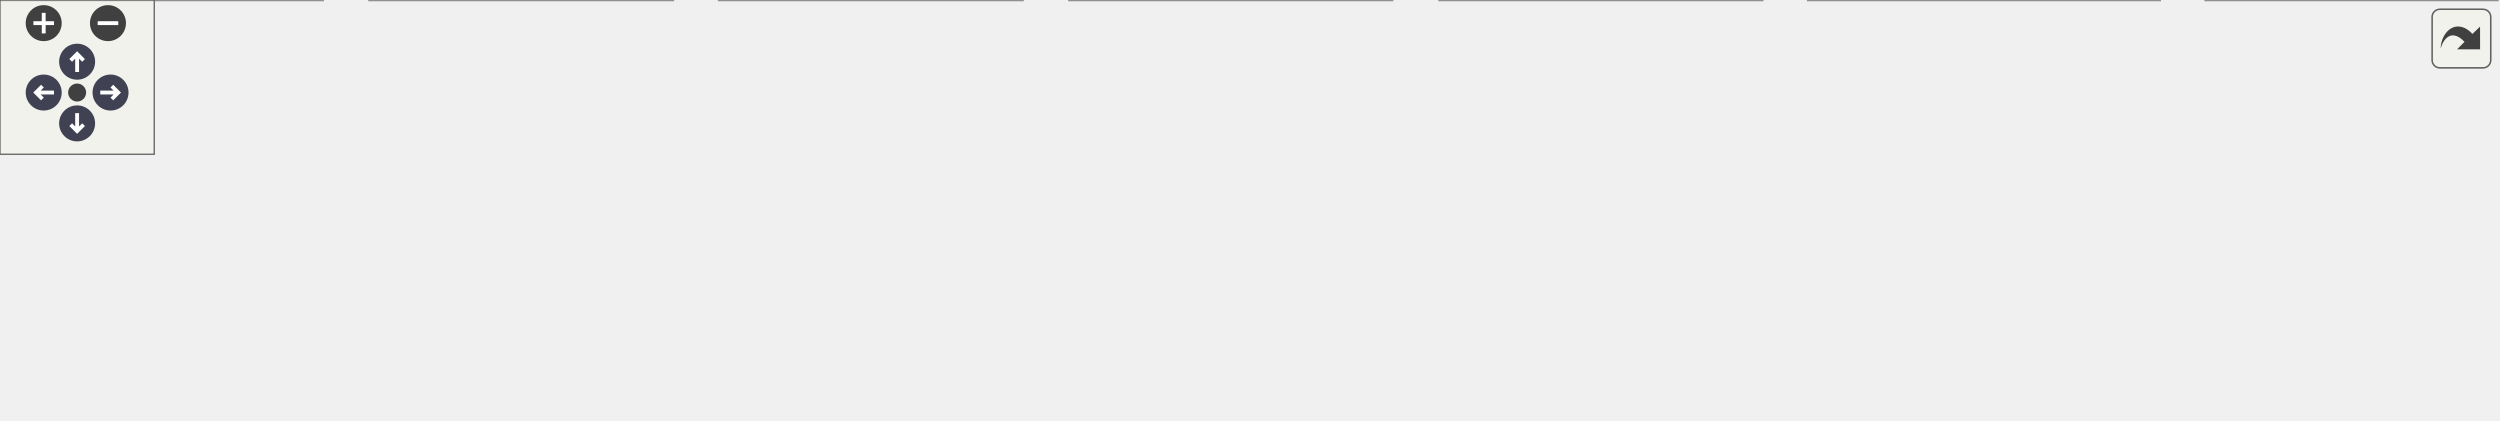
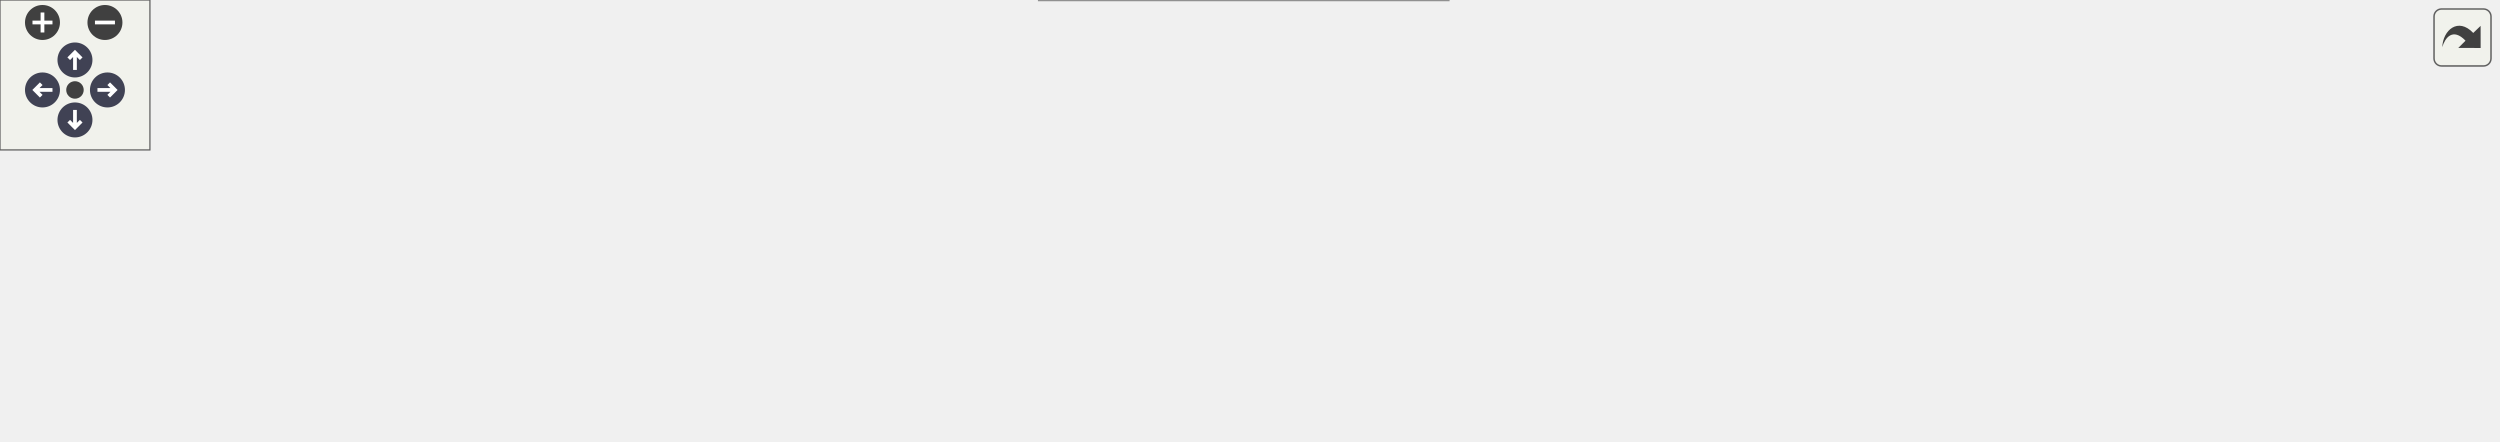
<svg xmlns="http://www.w3.org/2000/svg" xmlns:xlink="http://www.w3.org/1999/xlink" id="main" version="1.1" xml:space="preserve">
  <style type="text/css">
.node, .edge {opacity: 0.7;}
.node.selected, .edge.selected {opacity: 1;}
.edge:hover path { stroke: red; }
.edge:hover polygon { stroke: red; fill: red; }
</style>
  <defs>
    <circle id="rim" cx="0" cy="0" r="7" />
    <circle id="rim2" cx="0" cy="0" r="3.5" />
    <g id="zoomPlus">
      <use xlink:href="#rim" fill="#404040">
        <set attributeName="fill" to="#808080" begin="zoomplus.mouseover" end="zoomplus.mouseout" />
      </use>
      <path d="M-4,0h8M0,-4v8" fill="none" stroke="white" stroke-width="1.5" pointer-events="none" />
    </g>
    <g id="zoomMin">
      <use xlink:href="#rim" fill="#404040">
        <set attributeName="fill" to="#808080" begin="zoomminus.mouseover" end="zoomminus.mouseout" />
      </use>
      <path d="M-4,0h8" fill="none" stroke="white" stroke-width="1.5" pointer-events="none" />
    </g>
    <g id="arrowUp" transform="translate(30 24)">
      <use xlink:href="#rim" />
      <path pointer-events="none" fill="none" stroke="white" stroke-width="1.5" d="M0,-3.0v7 M-2.5,-0.5L0,-3.0L2.5,-0.5" />
    </g>
    <g id="arrowRight" transform="rotate(90) translate(36 -43)">
      <use xlink:href="#rim" />
      <path pointer-events="none" fill="none" stroke="white" stroke-width="1.5" d="M0,-3.0v7 M-2.5,-0.5L0,-3.0L2.5,-0.5" />
    </g>
    <g id="arrowDown" transform="rotate(180) translate(-30 -48)">
      <use xlink:href="#rim" />
      <path pointer-events="none" fill="none" stroke="white" stroke-width="1.5" d="M0,-3.0v7 M-2.5,-0.5L0,-3.0L2.5,-0.5" />
    </g>
    <g id="arrowLeft" transform="rotate(270) translate(-36 17)">
      <use xlink:href="#rim" />
      <path pointer-events="none" fill="none" stroke="white" stroke-width="1.5" d="M0,-3.0v7 M-2.5,-0.5L0,-3.0L2.5,-0.5" />
    </g>
    <g id="resetDef">
      <use xlink:href="#rim2" fill="#404040">
        <set attributeName="fill" to="#808080" begin="reset.mouseover" end="reset.mouseout" />
      </use>
    </g>
  </defs>
  <svg id="graph" class="graph">
    <g id="viewport">
      <g id="Node000001" class="node">
        <g id="a_Node000001">
          <a xlink:title=" ">
-             <polygon fill="#999999" stroke="#666666" points="535.5,-103 422,-103 422,-69.5 535.5,-69.5 535.5,-103" />
-             <text xml:space="preserve" text-anchor="start" x="430" y="-89.5" font-family="Helvetica,sans-Serif" font-size="10.00">source/task_helpers</text>
-             <text xml:space="preserve" text-anchor="middle" x="478.75" y="-76.75" font-family="Helvetica,sans-Serif" font-size="10.00">/cmd_dispatch.h</text>
+             <polygon fill="#999999" stroke="#666666" points="554.5,-115.75 441,-115.75 441,-82.25 554.5,-82.25 554.5,-115.75" />
+             <text xml:space="preserve" text-anchor="start" x="449" y="-102.25" font-family="Helvetica,sans-Serif" font-size="10.00">source/task_helpers</text>
+             <text xml:space="preserve" text-anchor="middle" x="497.75" y="-89.5" font-family="Helvetica,sans-Serif" font-size="10.00">/cmd_dispatch.h</text>
          </a>
        </g>
      </g>
      <g id="Node000002" class="node">
        <g id="a_Node000002">
          <a xlink:href="tmc2209__process_8c.html" target="_top" xlink:title=" ">
-             <polygon fill="white" stroke="#666666" points="125.5,-33.5 0,-33.5 0,0 125.5,0 125.5,-33.5" />
-             <text xml:space="preserve" text-anchor="start" x="8" y="-20" font-family="Helvetica,sans-Serif" font-size="10.00">source/driver/tmc2209</text>
-             <text xml:space="preserve" text-anchor="middle" x="62.75" y="-7.25" font-family="Helvetica,sans-Serif" font-size="10.00">/tmc2209_process.c</text>
+             <polygon fill="white" stroke="#666666" points="125.5,-39.88 0,-39.88 0,-6.38 125.5,-6.38 125.5,-39.88" />
+             <text xml:space="preserve" text-anchor="start" x="8" y="-26.38" font-family="Helvetica,sans-Serif" font-size="10.00">source/driver/tmc2209</text>
+             <text xml:space="preserve" text-anchor="middle" x="62.75" y="-13.62" font-family="Helvetica,sans-Serif" font-size="10.00">/tmc2209_process.c</text>
          </a>
        </g>
      </g>
      <g id="edge1_Node000001_Node000002" class="edge">
        <g id="a_edge1_Node000001_Node000002">
          <a xlink:title=" ">
-             <path fill="none" stroke="#63b8ff" d="M410.42,-76.33C340.85,-66.92 229.97,-51.06 134.75,-33.5 131.86,-32.97 128.9,-32.4 125.92,-31.82" />
-             <polygon fill="#63b8ff" stroke="#63b8ff" points="409.77,-79.77 420.15,-77.63 410.7,-72.83 409.77,-79.77" />
+             <path fill="none" stroke="#63b8ff" d="M429.29,-91.47C355.88,-83.72 236.18,-68.92 134.75,-46.25 127.22,-44.57 119.34,-42.48 111.66,-40.28" />
+             <polygon fill="#63b8ff" stroke="#63b8ff" points="428.85,-94.94 439.16,-92.5 429.57,-87.98 428.85,-94.94" />
          </a>
        </g>
      </g>
      <g id="Node000003" class="node">
        <g id="a_Node000003">
          <a xlink:href="motor__core_8c.html" target="_top" xlink:title=" ">
-             <polygon fill="white" stroke="#666666" points="261.75,-33.5 143.75,-33.5 143.75,0 261.75,0 261.75,-33.5" />
-             <text xml:space="preserve" text-anchor="start" x="151.75" y="-20" font-family="Helvetica,sans-Serif" font-size="10.00">source/motion/motor</text>
-             <text xml:space="preserve" text-anchor="middle" x="202.75" y="-7.25" font-family="Helvetica,sans-Serif" font-size="10.00">/motor_core.c</text>
+             <polygon fill="white" stroke="#666666" points="261.75,-39.88 143.75,-39.88 143.75,-6.38 261.75,-6.38 261.75,-39.88" />
+             <text xml:space="preserve" text-anchor="start" x="151.75" y="-26.38" font-family="Helvetica,sans-Serif" font-size="10.00">source/motion/motor</text>
+             <text xml:space="preserve" text-anchor="middle" x="202.75" y="-13.62" font-family="Helvetica,sans-Serif" font-size="10.00">/motor_core.c</text>
          </a>
        </g>
      </g>
      <g id="edge2_Node000001_Node000003" class="edge">
        <g id="a_edge2_Node000001_Node000003">
          <a xlink:title=" ">
-             <path fill="none" stroke="#63b8ff" d="M410.6,-68.58C365.1,-57.46 305.84,-42.96 262.25,-32.3" />
-             <polygon fill="#63b8ff" stroke="#63b8ff" points="409.55,-71.93 420.09,-70.9 411.21,-65.13 409.55,-71.93" />
+             <path fill="none" stroke="#63b8ff" d="M429.78,-84.19C384.47,-74.56 323.73,-60.88 270.75,-46.25 264.17,-44.43 257.28,-42.38 250.51,-40.26" />
+             <polygon fill="#63b8ff" stroke="#63b8ff" points="428.97,-87.59 439.48,-86.23 430.41,-80.74 428.97,-87.59" />
          </a>
        </g>
      </g>
      <g id="Node000004" class="node">
        <g id="a_Node000004">
          <a xlink:href="motor__process_8c.html" target="_top" xlink:title=" ">
-             <polygon fill="white" stroke="#666666" points="397.75,-33.5 279.75,-33.5 279.75,0 397.75,0 397.75,-33.5" />
-             <text xml:space="preserve" text-anchor="start" x="287.75" y="-20" font-family="Helvetica,sans-Serif" font-size="10.00">source/motion/motor</text>
-             <text xml:space="preserve" text-anchor="middle" x="338.75" y="-7.25" font-family="Helvetica,sans-Serif" font-size="10.00">/motor_process.c</text>
+             <polygon fill="white" stroke="#666666" points="397.75,-39.88 279.75,-39.88 279.75,-6.38 397.75,-6.38 397.75,-39.88" />
+             <text xml:space="preserve" text-anchor="start" x="287.75" y="-26.38" font-family="Helvetica,sans-Serif" font-size="10.00">source/motion/motor</text>
+             <text xml:space="preserve" text-anchor="middle" x="338.75" y="-13.62" font-family="Helvetica,sans-Serif" font-size="10.00">/motor_process.c</text>
          </a>
        </g>
      </g>
      <g id="edge3_Node000001_Node000004" class="edge">
        <g id="a_edge3_Node000001_Node000004">
          <a xlink:title=" ">
-             <path fill="none" stroke="#63b8ff" d="M434.94,-64.13C414.61,-54.33 390.84,-42.86 372.01,-33.79" />
-             <polygon fill="#63b8ff" stroke="#63b8ff" points="433.33,-67.23 443.85,-68.42 436.37,-60.93 433.33,-67.23" />
+             <path fill="none" stroke="#63b8ff" d="M452.5,-76.97C427.43,-65.33 396.74,-51.07 373.56,-40.3" />
+             <polygon fill="#63b8ff" stroke="#63b8ff" points="450.94,-80.11 461.48,-81.15 453.89,-73.76 450.94,-80.11" />
          </a>
        </g>
      </g>
      <g id="Node000005" class="node">
        <g id="a_Node000005">
-           <a xlink:href="step__process_8c.html" target="_top" xlink:title=" ">
-             <polygon fill="white" stroke="#666666" points="541.5,-33.5 416,-33.5 416,0 541.5,0 541.5,-33.5" />
-             <text xml:space="preserve" text-anchor="start" x="424" y="-20" font-family="Helvetica,sans-Serif" font-size="10.00">source/motion/stepper</text>
-             <text xml:space="preserve" text-anchor="middle" x="478.75" y="-7.25" font-family="Helvetica,sans-Serif" font-size="10.00">/step_process.c</text>
+           <a xlink:href="scara__kinematics__process_8c.html" target="_top" xlink:title=" ">
+             <polygon fill="white" stroke="#666666" points="579.62,-46.25 415.88,-46.25 415.88,0 579.62,0 579.62,-46.25" />
+             <text xml:space="preserve" text-anchor="start" x="423.88" y="-32.75" font-family="Helvetica,sans-Serif" font-size="10.00">source/motion/scara</text>
+             <text xml:space="preserve" text-anchor="start" x="423.88" y="-20" font-family="Helvetica,sans-Serif" font-size="10.00">_kinematics/scara_kinematics</text>
+             <text xml:space="preserve" text-anchor="middle" x="497.75" y="-7.25" font-family="Helvetica,sans-Serif" font-size="10.00">_process.c</text>
          </a>
        </g>
      </g>
      <g id="edge4_Node000001_Node000005" class="edge">
        <g id="a_edge4_Node000001_Node000005">
          <a xlink:title=" ">
-             <path fill="none" stroke="#63b8ff" d="M478.75,-57.81C478.75,-49.59 478.75,-40.84 478.75,-33.63" />
-             <polygon fill="#63b8ff" stroke="#63b8ff" points="475.25,-57.74 478.75,-67.74 482.25,-57.74 475.25,-57.74" />
+             <path fill="none" stroke="#63b8ff" d="M497.75,-70.64C497.75,-62.71 497.75,-54.16 497.75,-46.57" />
+             <polygon fill="#63b8ff" stroke="#63b8ff" points="494.25,-70.46 497.75,-80.46 501.25,-70.46 494.25,-70.46" />
          </a>
        </g>
      </g>
      <g id="Node000006" class="node">
        <g id="a_Node000006">
-           <a xlink:href="step__timing_8c.html" target="_top" xlink:title=" ">
-             <polygon fill="white" stroke="#666666" points="685.5,-33.5 560,-33.5 560,0 685.5,0 685.5,-33.5" />
-             <text xml:space="preserve" text-anchor="start" x="568" y="-20" font-family="Helvetica,sans-Serif" font-size="10.00">source/motion/stepper</text>
-             <text xml:space="preserve" text-anchor="middle" x="622.75" y="-7.25" font-family="Helvetica,sans-Serif" font-size="10.00">/step_timing.c</text>
+           <a xlink:href="step__process_8c.html" target="_top" xlink:title=" ">
+             <polygon fill="white" stroke="#666666" points="723.5,-39.88 598,-39.88 598,-6.38 723.5,-6.38 723.5,-39.88" />
+             <text xml:space="preserve" text-anchor="start" x="606" y="-26.38" font-family="Helvetica,sans-Serif" font-size="10.00">source/motion/stepper</text>
+             <text xml:space="preserve" text-anchor="middle" x="660.75" y="-13.62" font-family="Helvetica,sans-Serif" font-size="10.00">/step_process.c</text>
          </a>
        </g>
      </g>
      <g id="edge5_Node000001_Node000006" class="edge">
        <g id="a_edge5_Node000001_Node000006">
          <a xlink:title=" ">
-             <path fill="none" stroke="#63b8ff" d="M523.52,-64.26C544.5,-54.43 569.09,-42.91 588.54,-33.79" />
-             <polygon fill="#63b8ff" stroke="#63b8ff" points="522.18,-61.03 514.61,-68.44 525.15,-67.36 522.18,-61.03" />
+             <path fill="none" stroke="#63b8ff" d="M543.8,-77.13C569.56,-65.45 601.19,-51.12 625.06,-40.3" />
+             <polygon fill="#63b8ff" stroke="#63b8ff" points="542.56,-73.85 534.9,-81.16 545.45,-80.22 542.56,-73.85" />
          </a>
        </g>
      </g>
      <g id="Node000007" class="node">
        <g id="a_Node000007">
-           <a xlink:href="scara__kinematics__process_8c.html" target="_top" xlink:title=" ">
-             <polygon fill="white" stroke="#666666" points="840.12,-33.5 703.38,-33.5 703.38,0 840.12,0 840.12,-33.5" />
-             <text xml:space="preserve" text-anchor="start" x="711.38" y="-20" font-family="Helvetica,sans-Serif" font-size="10.00">source/scara_kinematics</text>
-             <text xml:space="preserve" text-anchor="middle" x="771.75" y="-7.25" font-family="Helvetica,sans-Serif" font-size="10.00">_process.c</text>
+           <a xlink:href="step__timing_8c.html" target="_top" xlink:title=" ">
+             <polygon fill="white" stroke="#666666" points="867.5,-39.88 742,-39.88 742,-6.38 867.5,-6.38 867.5,-39.88" />
+             <text xml:space="preserve" text-anchor="start" x="750" y="-26.38" font-family="Helvetica,sans-Serif" font-size="10.00">source/motion/stepper</text>
+             <text xml:space="preserve" text-anchor="middle" x="804.75" y="-13.62" font-family="Helvetica,sans-Serif" font-size="10.00">/step_timing.c</text>
          </a>
        </g>
      </g>
      <g id="edge6_Node000001_Node000007" class="edge">
        <g id="a_edge6_Node000001_Node000007">
          <a xlink:title=" ">
-             <path fill="none" stroke="#63b8ff" d="M546.92,-69.54C593.88,-58.73 656.05,-44.4 703.11,-33.56" />
-             <polygon fill="#63b8ff" stroke="#63b8ff" points="546.37,-66.08 537.41,-71.74 547.94,-72.9 546.37,-66.08" />
+             <path fill="none" stroke="#63b8ff" d="M565.56,-84.59C612.69,-74.9 676.84,-60.97 732.75,-46.25 739.58,-44.45 746.73,-42.43 753.76,-40.35" />
+             <polygon fill="#63b8ff" stroke="#63b8ff" points="565.14,-81.1 556.05,-86.54 566.55,-87.96 565.14,-81.1" />
          </a>
        </g>
      </g>
      <g id="Node000008" class="node">
        <g id="a_Node000008">
          <a xlink:href="cmd__dispatch_8c.html" target="_top" xlink:title=" ">
-             <polygon fill="white" stroke="#666666" points="971.5,-33.5 858,-33.5 858,0 971.5,0 971.5,-33.5" />
-             <text xml:space="preserve" text-anchor="start" x="866" y="-20" font-family="Helvetica,sans-Serif" font-size="10.00">source/task_helpers</text>
-             <text xml:space="preserve" text-anchor="middle" x="914.75" y="-7.25" font-family="Helvetica,sans-Serif" font-size="10.00">/cmd_dispatch.c</text>
+             <polygon fill="white" stroke="#666666" points="999.5,-39.88 886,-39.88 886,-6.38 999.5,-6.38 999.5,-39.88" />
+             <text xml:space="preserve" text-anchor="start" x="894" y="-26.38" font-family="Helvetica,sans-Serif" font-size="10.00">source/task_helpers</text>
+             <text xml:space="preserve" text-anchor="middle" x="942.75" y="-13.62" font-family="Helvetica,sans-Serif" font-size="10.00">/cmd_dispatch.c</text>
          </a>
        </g>
      </g>
      <g id="edge7_Node000001_Node000008" class="edge">
        <g id="a_edge7_Node000001_Node000008">
          <a xlink:title=" ">
-             <path fill="none" stroke="#63b8ff" d="M546.83,-77.7C621.3,-68.98 744.02,-53.27 848.75,-33.5 851.64,-32.95 854.6,-32.36 857.58,-31.74" />
-             <polygon fill="#63b8ff" stroke="#63b8ff" points="546.79,-74.18 537.26,-78.81 547.6,-81.13 546.79,-74.18" />
+             <path fill="none" stroke="#63b8ff" d="M566.23,-92.55C642.68,-85.56 769.72,-71.26 876.75,-46.25 883.81,-44.6 891.19,-42.51 898.34,-40.27" />
+             <polygon fill="#63b8ff" stroke="#63b8ff" points="566.02,-89.05 556.37,-93.43 566.64,-96.02 566.02,-89.05" />
          </a>
        </g>
      </g>
    </g>
  </svg>
  <g id="navigator" transform="translate(0 0)" fill="#404254">
    <rect fill="#f2f5e9" fill-opacity="0.5" stroke="#606060" stroke-width=".5" x="0" y="0" width="60" height="60" />
    <use id="zoomplus" xlink:href="#zoomPlus" x="17" y="9" />
    <use id="zoomminus" xlink:href="#zoomMin" x="42" y="9" />
    <use id="reset" xlink:href="#resetDef" x="30" y="36" />
    <use id="arrowup" xlink:href="#arrowUp" x="0" y="0" />
    <use id="arrowright" xlink:href="#arrowRight" x="0" y="0" />
    <use id="arrowdown" xlink:href="#arrowDown" x="0" y="0" />
    <use id="arrowleft" xlink:href="#arrowLeft" x="0" y="0" />
  </g>
  <svg viewBox="0 0 15 15" width="100%" height="30px" preserveAspectRatio="xMaxYMin meet">
    <g id="arrow_out" transform="scale(0.3 0.3)">
      <a xlink:href="cmd__dispatch_8h__dep__incl_org.svg" target="_base">
        <rect id="button" ry="5" rx="5" y="6" x="6" height="38" width="38" fill="#f2f5e9" fill-opacity="0.5" stroke="#606060" stroke-width="1.0" />
        <path id="arrow" d="M 11.5,31.437 C 11.94,20.098 22.043,11.323 32.159,21.979 L 37.069,17.246 C 37.069,17.246 37.088,32 37.088,32 L 22.16,31.978 C 22.16,31.978 26.998,27.14 26.998,27.14 C 18.529,18.264 13.292,25.23 11.5,31.437 z" style="fill:#404040;" />
      </a>
    </g>
  </svg>
  <style type="text/css">

[data-mouse-over-selected='false'] { opacity: 0.7; }
[data-mouse-over-selected='true']  { opacity: 1.0; }

</style>
</svg>
